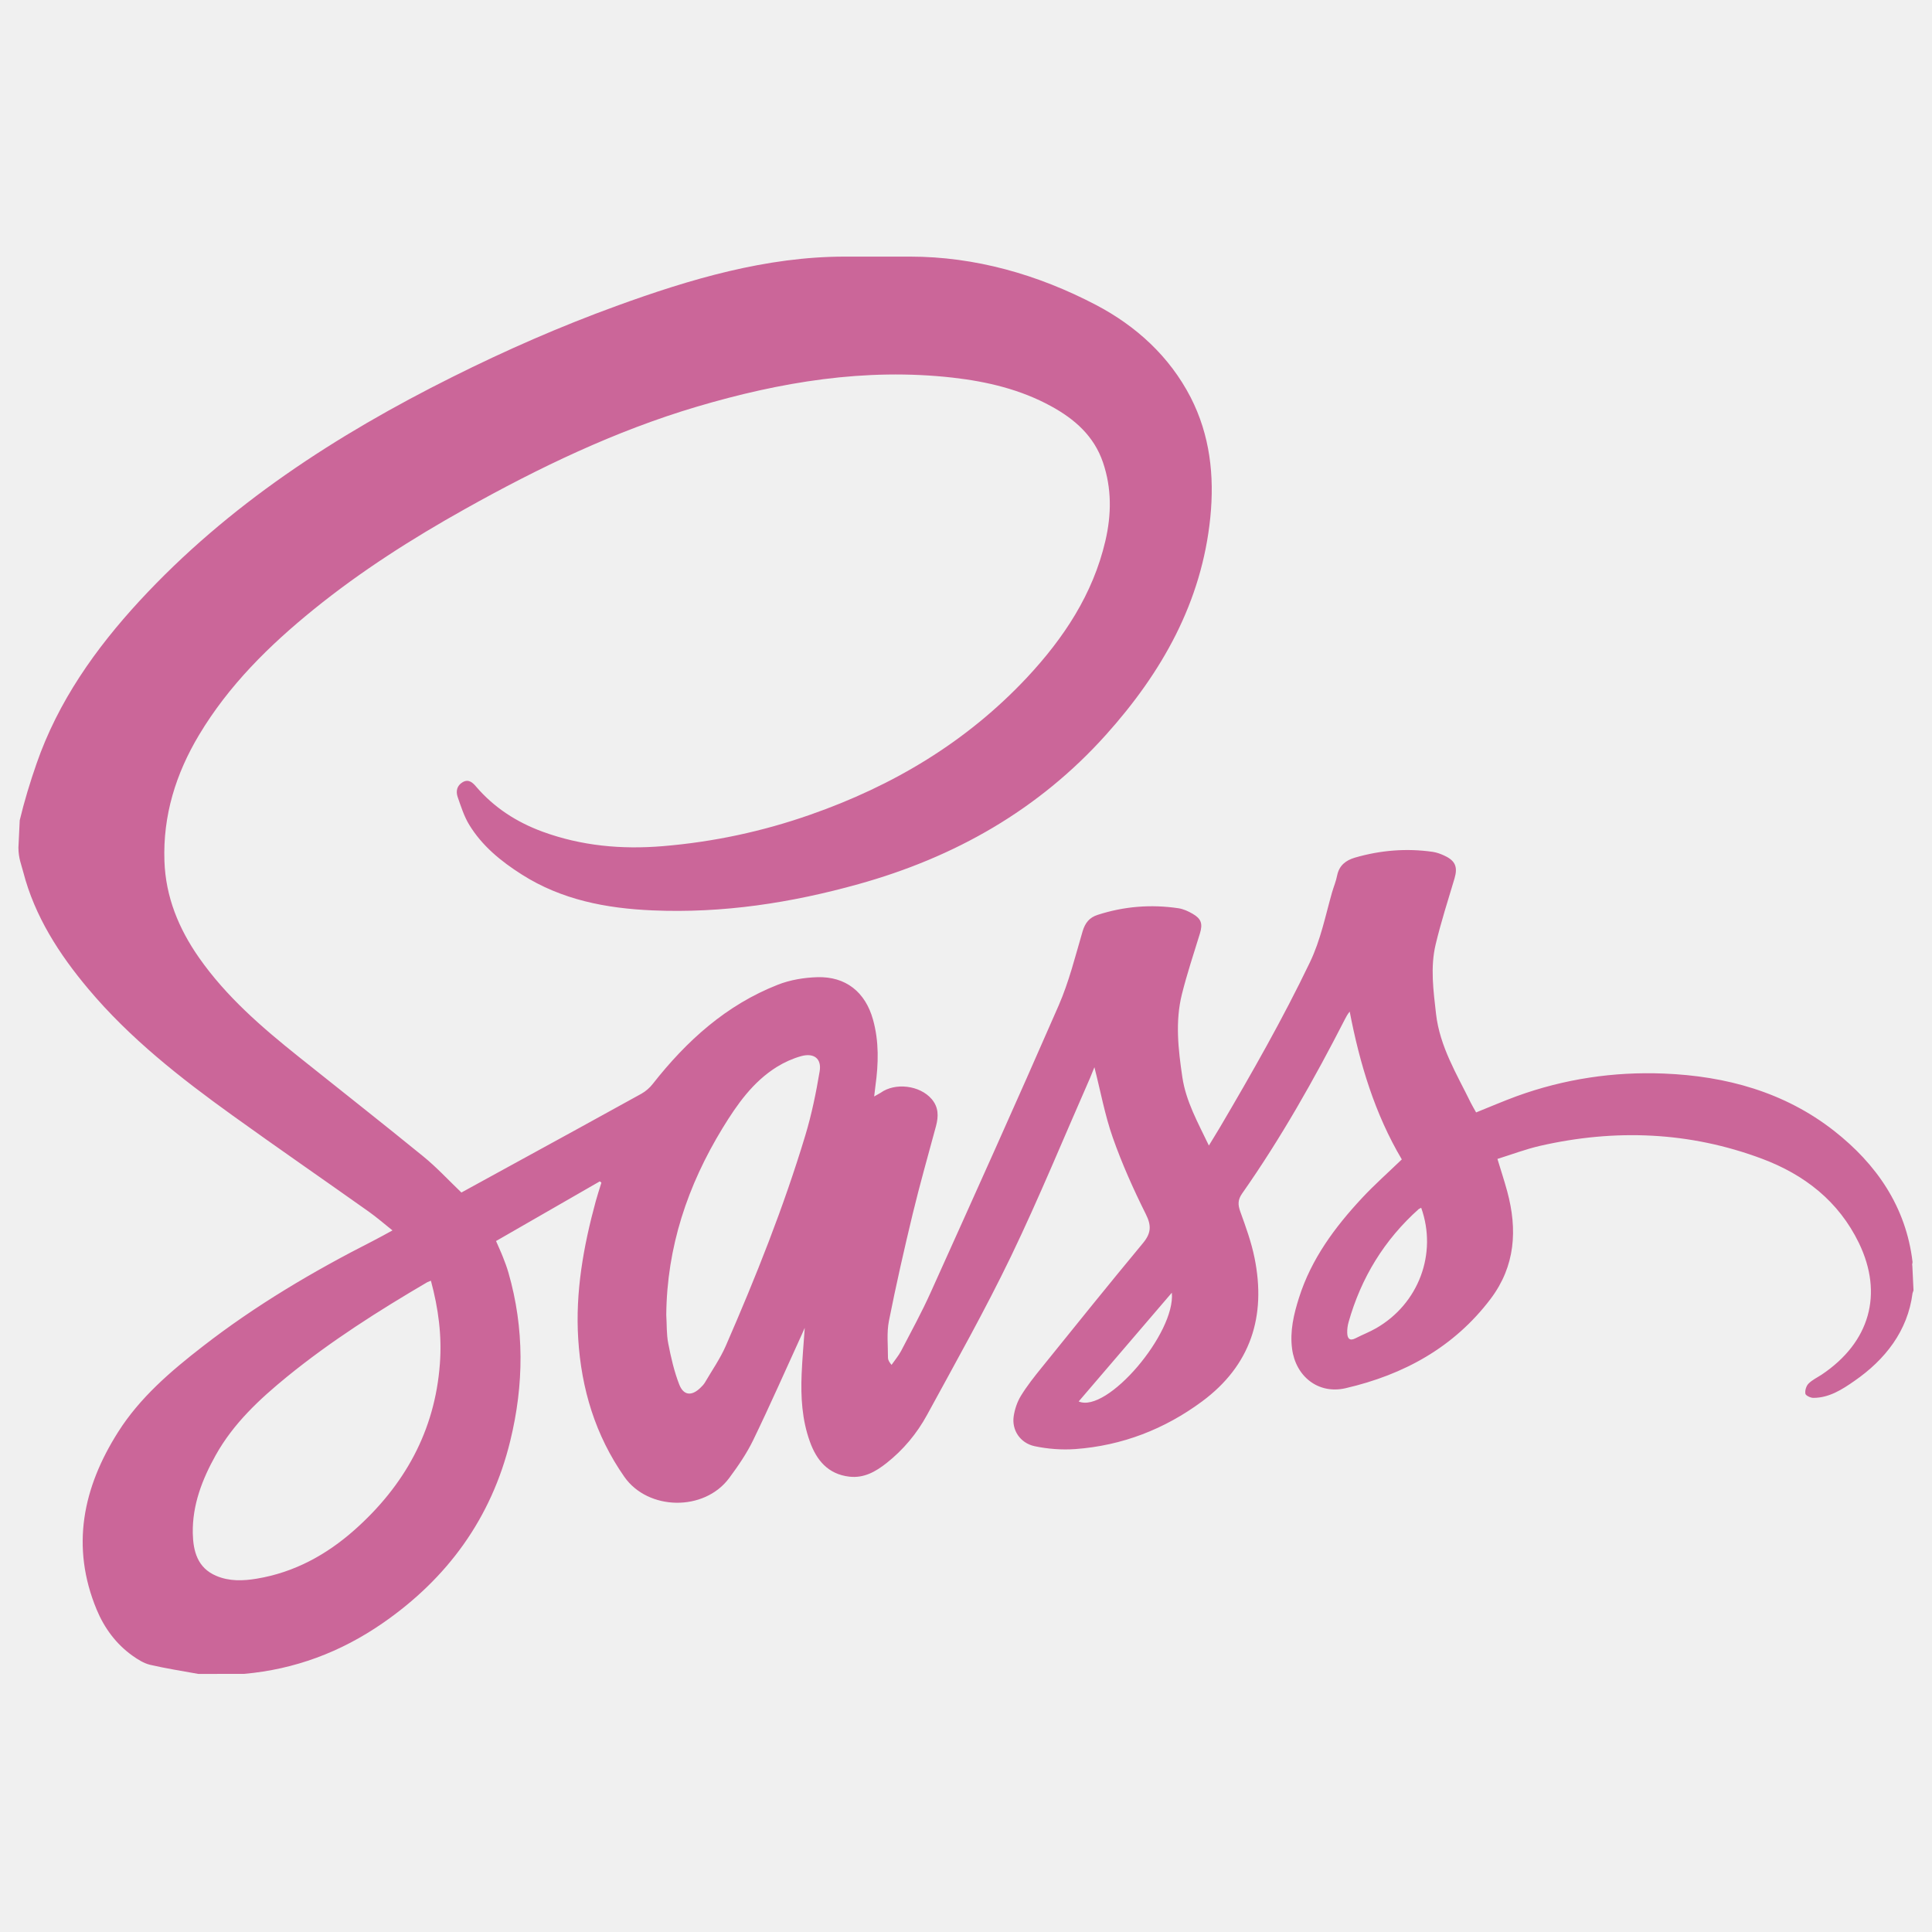
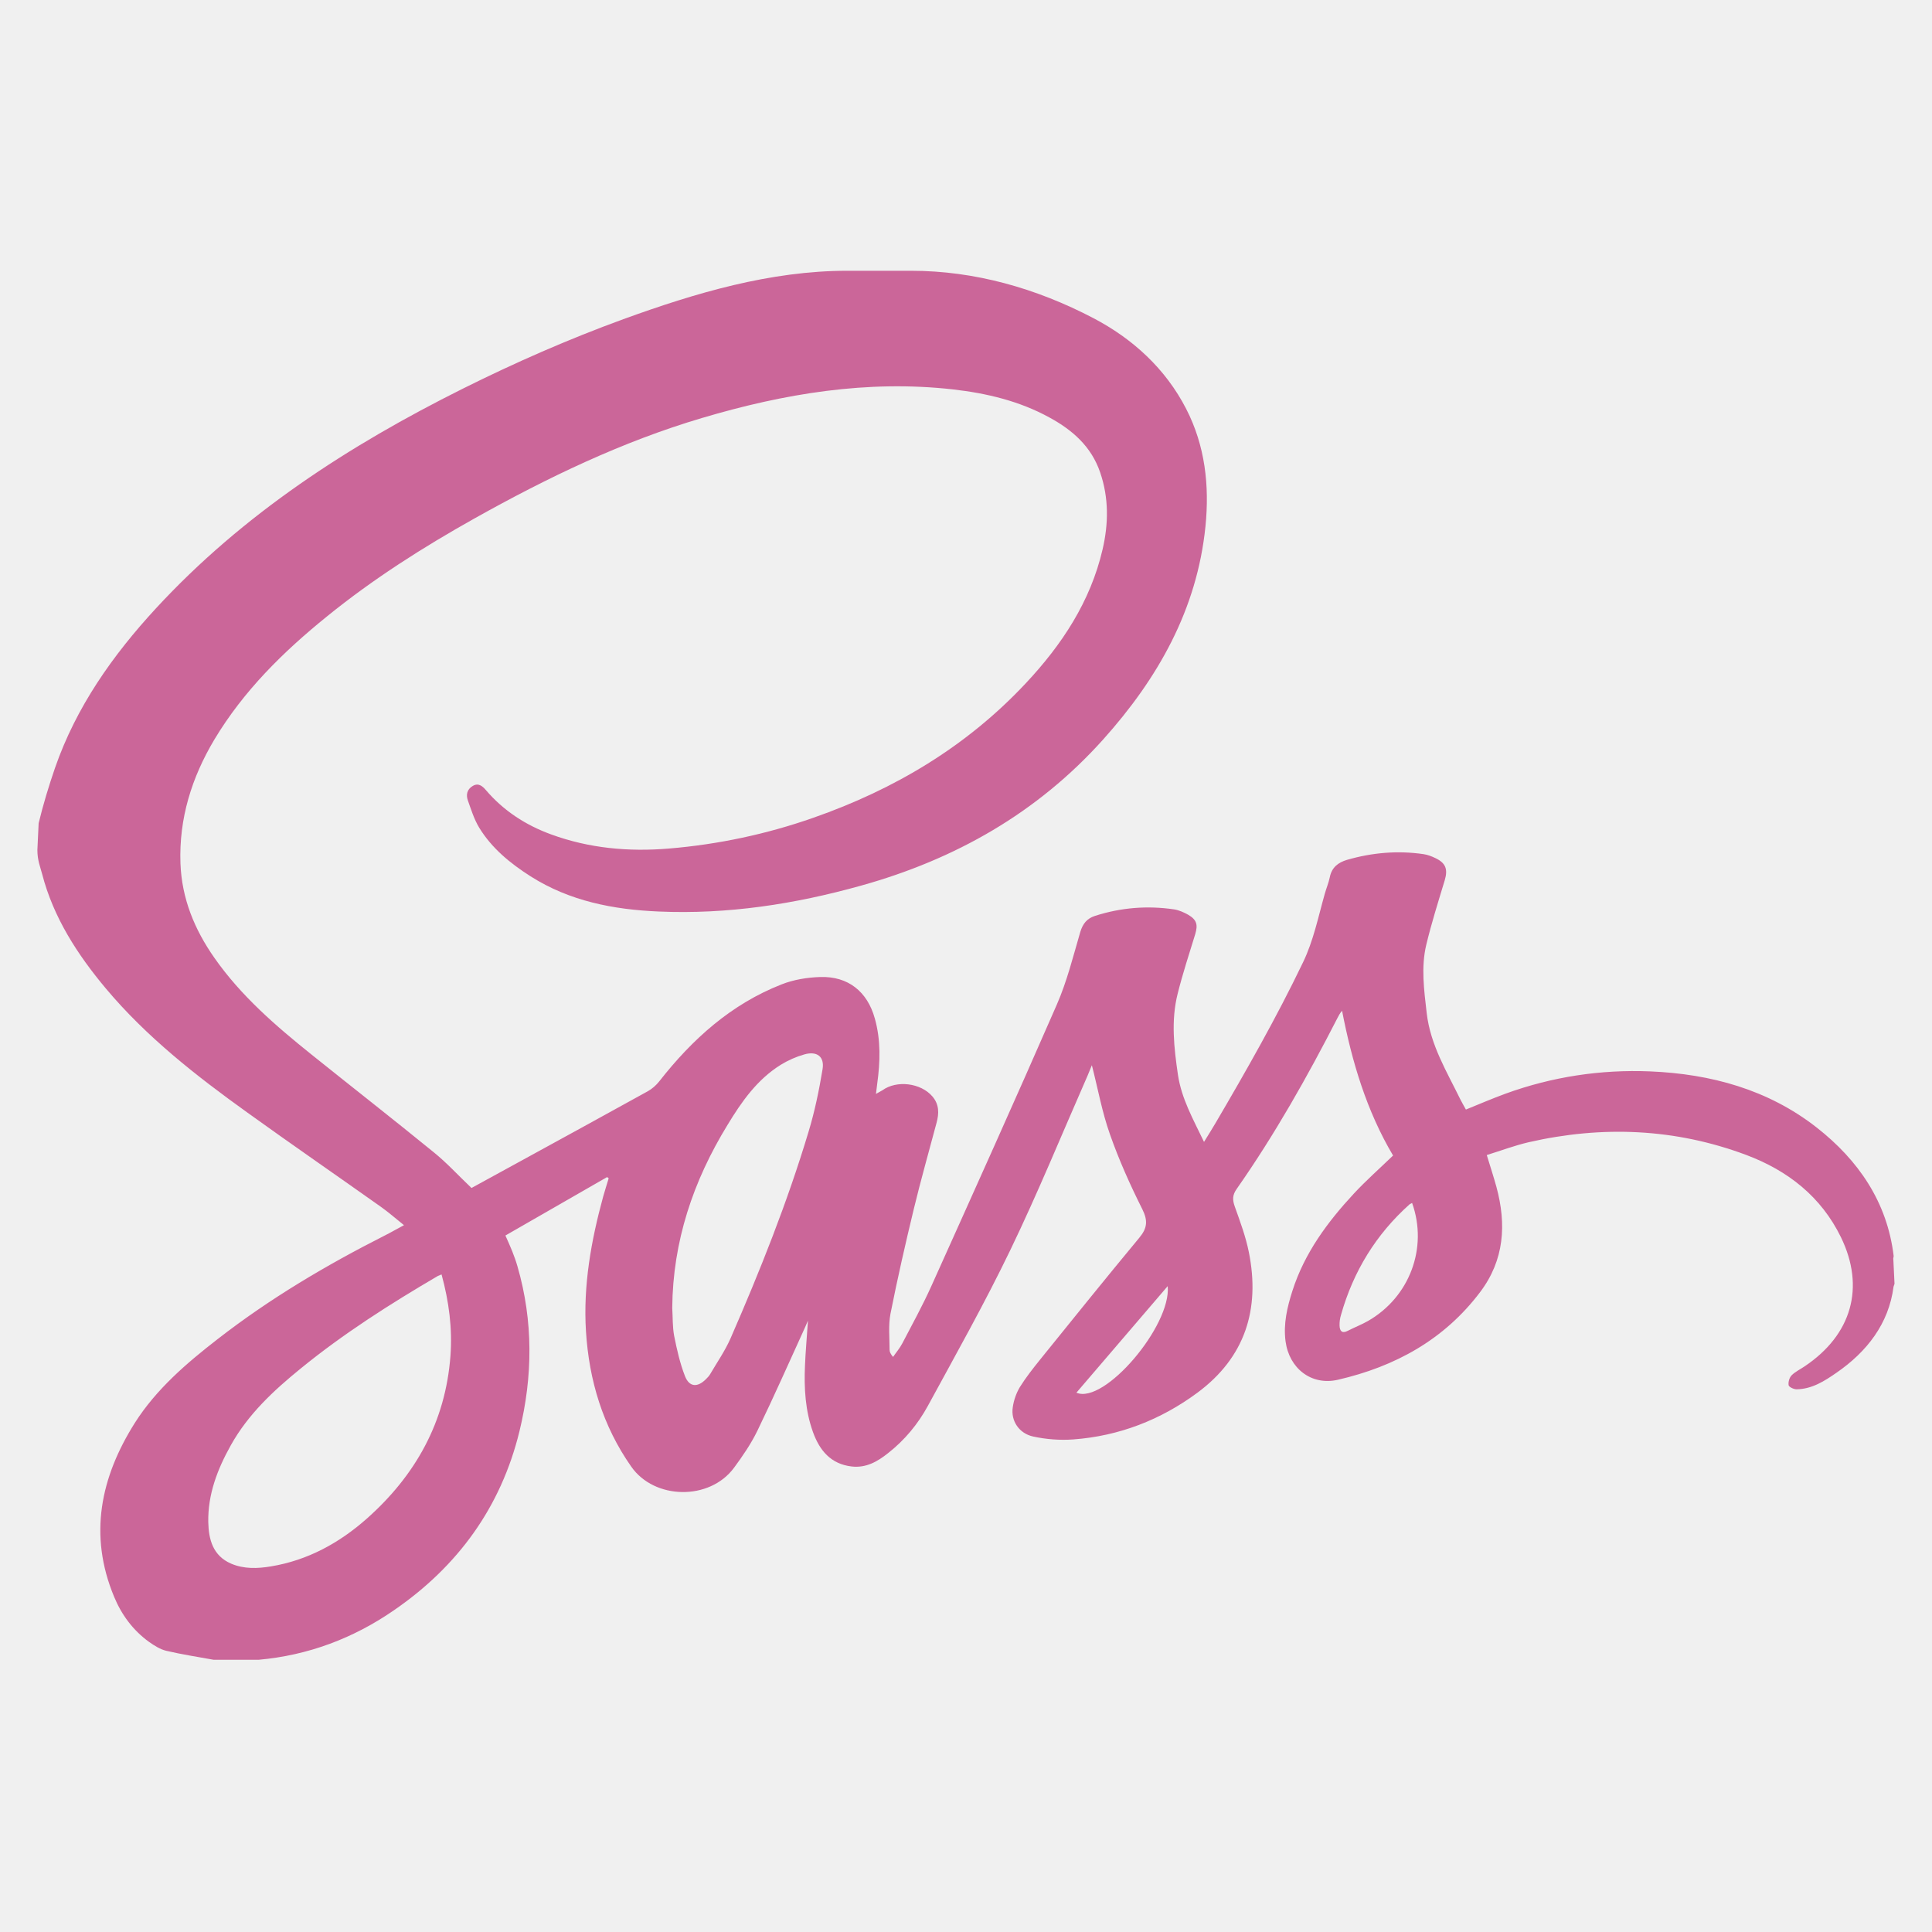
- <svg xmlns="http://www.w3.org/2000/svg" width="28" height="28" viewBox="0 0 28 28" fill="none">
-   <path fill-rule="evenodd" clip-rule="evenodd" d="M0.267 12.284C0.267 12.438 0.312 12.539 0.337 12.638C0.503 13.28 0.858 13.83 1.28 14.332C1.881 15.048 2.616 15.624 3.37 16.166C4.023 16.636 4.69 17.096 5.347 17.562C5.459 17.642 5.566 17.734 5.688 17.832C5.583 17.889 5.495 17.939 5.404 17.985C4.538 18.425 3.705 18.917 2.937 19.514C2.474 19.873 2.027 20.255 1.711 20.755C1.202 21.558 1.022 22.414 1.401 23.328C1.512 23.594 1.681 23.825 1.919 23.995C1.996 24.05 2.083 24.105 2.173 24.127C2.404 24.181 2.64 24.217 2.875 24.26L3.538 24.259C4.272 24.194 4.94 23.943 5.543 23.526C6.486 22.875 7.122 22.002 7.395 20.882C7.594 20.068 7.602 19.253 7.368 18.442C7.346 18.367 7.319 18.293 7.29 18.221C7.262 18.148 7.228 18.077 7.189 17.986L8.693 17.121L8.716 17.14C8.688 17.23 8.659 17.319 8.634 17.409C8.456 18.062 8.337 18.726 8.38 19.404C8.425 20.126 8.627 20.801 9.049 21.404C9.391 21.892 10.205 21.91 10.568 21.421C10.697 21.247 10.822 21.065 10.916 20.871C11.161 20.365 11.388 19.849 11.622 19.337L11.663 19.244C11.646 19.486 11.627 19.699 11.618 19.912C11.604 20.245 11.623 20.576 11.737 20.892C11.834 21.163 12 21.365 12.31 21.401C12.522 21.425 12.691 21.328 12.847 21.205C13.091 21.013 13.289 20.775 13.436 20.505C13.852 19.741 14.279 18.983 14.656 18.2C15.063 17.353 15.42 16.481 15.799 15.62L15.861 15.467C15.951 15.819 16.013 16.163 16.128 16.489C16.261 16.867 16.427 17.237 16.606 17.596C16.691 17.765 16.682 17.875 16.564 18.017C16.07 18.612 15.585 19.215 15.1 19.816C14.992 19.949 14.885 20.084 14.796 20.229C14.742 20.317 14.706 20.425 14.691 20.527C14.662 20.724 14.783 20.913 14.993 20.959C15.186 21 15.39 21.015 15.586 21.001C16.263 20.951 16.878 20.713 17.422 20.31C18.127 19.788 18.353 19.076 18.182 18.232C18.136 18.003 18.055 17.78 17.975 17.559C17.94 17.46 17.937 17.39 18.002 17.297C18.566 16.493 19.047 15.64 19.494 14.767C19.512 14.732 19.53 14.698 19.561 14.661C19.706 15.416 19.925 16.143 20.316 16.803C20.116 16.996 19.919 17.17 19.74 17.362C19.346 17.785 19.005 18.244 18.827 18.805C18.75 19.046 18.692 19.292 18.726 19.549C18.779 19.95 19.107 20.21 19.501 20.119C20.344 19.924 21.072 19.527 21.604 18.823C21.961 18.349 21.994 17.821 21.844 17.267C21.803 17.116 21.754 16.968 21.702 16.796C21.91 16.731 22.113 16.654 22.322 16.606C23.411 16.358 24.489 16.401 25.538 16.794C26.151 17.024 26.646 17.408 26.94 18.013C27.298 18.752 27.1 19.453 26.403 19.921C26.338 19.964 26.264 19.998 26.21 20.053C26.177 20.086 26.157 20.153 26.165 20.199C26.17 20.226 26.241 20.26 26.282 20.259C26.511 20.258 26.697 20.138 26.875 20.014C27.322 19.705 27.648 19.289 27.718 18.742L27.732 18.701L27.715 18.344C27.708 18.324 27.72 18.303 27.718 18.288C27.623 17.49 27.197 16.872 26.578 16.387C25.86 15.826 25.013 15.595 24.117 15.559C23.387 15.529 22.669 15.637 21.981 15.887C21.785 15.959 21.59 16.043 21.393 16.122C21.367 16.074 21.338 16.028 21.315 15.981C21.112 15.566 20.867 15.17 20.812 14.694C20.774 14.356 20.727 14.019 20.807 13.685C20.884 13.364 20.985 13.048 21.08 12.731C21.128 12.568 21.094 12.476 20.938 12.403C20.884 12.377 20.825 12.355 20.766 12.346C20.384 12.291 20.006 12.322 19.635 12.43C19.504 12.469 19.409 12.542 19.379 12.687C19.363 12.771 19.329 12.851 19.305 12.933C19.208 13.275 19.14 13.623 18.983 13.949C18.591 14.766 18.143 15.552 17.684 16.332C17.634 16.417 17.582 16.499 17.52 16.602C17.359 16.265 17.187 15.962 17.135 15.608C17.076 15.207 17.03 14.807 17.129 14.409C17.203 14.113 17.3 13.822 17.39 13.529C17.432 13.39 17.412 13.317 17.286 13.244C17.223 13.207 17.151 13.174 17.079 13.163C16.682 13.104 16.291 13.135 15.908 13.259C15.789 13.297 15.727 13.374 15.69 13.497C15.584 13.858 15.493 14.228 15.343 14.572C14.736 15.963 14.112 17.347 13.488 18.731C13.358 19.02 13.205 19.299 13.059 19.58C13.021 19.651 12.967 19.714 12.921 19.781C12.884 19.737 12.869 19.707 12.869 19.677C12.87 19.499 12.849 19.316 12.883 19.144C12.986 18.624 13.104 18.106 13.228 17.591C13.331 17.165 13.451 16.744 13.565 16.321C13.603 16.179 13.604 16.047 13.502 15.928C13.331 15.729 12.974 15.685 12.762 15.838L12.669 15.891L12.687 15.74C12.732 15.417 12.741 15.094 12.652 14.776C12.541 14.378 12.258 14.15 11.845 14.162C11.653 14.168 11.452 14.201 11.274 14.271C10.526 14.564 9.951 15.084 9.461 15.708C9.417 15.765 9.358 15.816 9.296 15.851C8.663 16.202 8.028 16.548 7.393 16.896L6.687 17.283C6.498 17.102 6.326 16.915 6.13 16.756C5.534 16.27 4.928 15.795 4.327 15.314C3.794 14.888 3.279 14.444 2.884 13.879C2.59 13.459 2.401 12.999 2.383 12.48C2.36 11.818 2.548 11.214 2.885 10.651C3.316 9.931 3.903 9.353 4.55 8.829C5.233 8.276 5.972 7.806 6.739 7.377C7.811 6.777 8.914 6.246 10.096 5.895C11.308 5.536 12.538 5.33 13.807 5.473C14.306 5.53 14.79 5.644 15.235 5.888C15.575 6.074 15.855 6.319 15.985 6.701C16.113 7.077 16.109 7.457 16.02 7.839C15.84 8.612 15.416 9.249 14.884 9.819C14.01 10.752 12.944 11.388 11.744 11.807C11.052 12.05 10.34 12.202 9.608 12.263C9.011 12.313 8.427 12.26 7.862 12.053C7.487 11.915 7.161 11.705 6.899 11.399C6.853 11.345 6.793 11.285 6.705 11.336C6.62 11.387 6.605 11.468 6.633 11.551C6.681 11.688 6.725 11.83 6.8 11.953C6.987 12.26 7.261 12.483 7.562 12.674C8.14 13.042 8.786 13.165 9.456 13.194C10.473 13.238 11.465 13.086 12.443 12.813C13.839 12.424 15.053 11.736 16.027 10.651C16.838 9.748 17.417 8.728 17.541 7.497C17.601 6.896 17.537 6.308 17.256 5.759C16.95 5.166 16.465 4.724 15.885 4.42C15.04 3.977 14.129 3.719 13.188 3.719H12.245C11.105 3.719 10.003 4.045 8.932 4.435C8.121 4.73 7.327 5.078 6.555 5.464C4.874 6.303 3.309 7.316 2.023 8.708C1.383 9.402 0.841 10.168 0.529 11.069C0.437 11.333 0.351 11.615 0.286 11.888L0.267 12.284ZM6.375 19.766C6.303 20.741 5.86 21.532 5.138 22.173C4.732 22.533 4.265 22.789 3.722 22.879C3.526 22.912 3.324 22.92 3.133 22.838C2.861 22.722 2.8 22.48 2.794 22.223C2.786 21.812 2.93 21.441 3.127 21.088C3.384 20.628 3.762 20.277 4.164 19.949C4.799 19.433 5.487 18.996 6.192 18.583L6.245 18.561C6.354 18.964 6.406 19.361 6.375 19.766ZM11.879 15.527C11.827 15.838 11.763 16.15 11.672 16.452C11.357 17.497 10.953 18.509 10.517 19.509C10.436 19.693 10.318 19.862 10.216 20.037C10.2 20.064 10.177 20.088 10.154 20.11C10.028 20.235 9.908 20.229 9.844 20.065C9.77 19.875 9.724 19.672 9.685 19.471C9.658 19.336 9.665 19.194 9.656 19.056C9.665 18.073 9.965 17.18 10.473 16.348C10.683 16.005 10.912 15.678 11.261 15.461C11.368 15.395 11.488 15.341 11.609 15.307C11.795 15.255 11.91 15.341 11.879 15.527ZM15.633 20.311L16.983 18.735C17.039 19.32 16.044 20.488 15.633 20.311ZM19.943 19.25C19.848 19.305 19.744 19.344 19.646 19.395C19.557 19.441 19.527 19.394 19.525 19.317C19.523 19.265 19.531 19.21 19.545 19.16C19.727 18.517 20.063 17.968 20.562 17.522L20.597 17.504C20.834 18.168 20.56 18.897 19.943 19.25Z" fill="#CB6699" />
+ <svg xmlns="http://www.w3.org/2000/svg" width="20" height="20" viewBox="0 0 20 20" fill="none">
+   <g clip-path="url(#clip0_226_126)">
+     <path fill-rule="evenodd" clip-rule="evenodd" d="M0.387 8.799C0.387 8.907 0.418 8.978 0.436 9.047C0.552 9.496 0.801 9.881 1.096 10.233C1.516 10.734 2.031 11.137 2.559 11.516C3.016 11.845 3.483 12.167 3.943 12.493C4.022 12.549 4.096 12.614 4.182 12.683C4.108 12.722 4.047 12.758 3.983 12.79C3.377 13.097 2.794 13.442 2.256 13.86C1.932 14.111 1.619 14.379 1.397 14.728C1.041 15.291 0.915 15.89 1.181 16.529C1.258 16.716 1.377 16.877 1.543 16.997C1.597 17.035 1.658 17.074 1.721 17.089C1.883 17.127 2.048 17.152 2.212 17.182L2.677 17.182C3.19 17.136 3.658 16.96 4.08 16.668C4.741 16.213 5.185 15.602 5.377 14.818C5.516 14.248 5.521 13.677 5.357 13.11C5.342 13.057 5.323 13.005 5.303 12.954C5.283 12.903 5.26 12.854 5.232 12.79L6.285 12.185L6.301 12.198C6.282 12.261 6.262 12.323 6.244 12.387C6.119 12.844 6.036 13.308 6.066 13.783C6.098 14.288 6.239 14.761 6.535 15.183C6.774 15.525 7.344 15.537 7.598 15.195C7.688 15.073 7.775 14.946 7.841 14.81C8.013 14.455 8.172 14.095 8.336 13.736L8.364 13.671C8.353 13.84 8.339 13.989 8.333 14.139C8.323 14.371 8.336 14.603 8.416 14.825C8.484 15.014 8.6 15.156 8.817 15.181C8.966 15.198 9.084 15.13 9.193 15.043C9.364 14.909 9.502 14.743 9.605 14.554C9.896 14.019 10.195 13.488 10.459 12.94C10.745 12.347 10.994 11.737 11.259 11.134L11.303 11.027C11.366 11.273 11.409 11.514 11.49 11.742C11.583 12.007 11.699 12.266 11.825 12.517C11.884 12.636 11.877 12.713 11.795 12.812C11.449 13.229 11.11 13.65 10.77 14.071C10.695 14.164 10.62 14.259 10.557 14.36C10.52 14.422 10.494 14.497 10.484 14.569C10.463 14.707 10.548 14.839 10.696 14.871C10.83 14.9 10.973 14.911 11.11 14.901C11.584 14.866 12.015 14.699 12.396 14.417C12.889 14.052 13.047 13.553 12.928 12.962C12.896 12.802 12.838 12.646 12.783 12.492C12.758 12.422 12.756 12.373 12.802 12.308C13.196 11.745 13.533 11.148 13.846 10.537C13.858 10.513 13.871 10.489 13.893 10.463C13.995 10.991 14.147 11.5 14.421 11.962C14.281 12.097 14.143 12.219 14.018 12.353C13.743 12.649 13.504 12.971 13.379 13.363C13.325 13.532 13.284 13.704 13.308 13.885C13.345 14.165 13.575 14.347 13.851 14.283C14.441 14.147 14.95 13.869 15.322 13.376C15.573 13.044 15.596 12.675 15.491 12.287C15.462 12.182 15.428 12.078 15.391 11.957C15.537 11.912 15.679 11.858 15.826 11.824C16.588 11.65 17.342 11.681 18.077 11.956C18.506 12.117 18.852 12.386 19.058 12.809C19.309 13.326 19.17 13.817 18.682 14.144C18.637 14.175 18.585 14.199 18.547 14.237C18.524 14.26 18.51 14.307 18.516 14.34C18.519 14.358 18.569 14.382 18.597 14.382C18.758 14.38 18.888 14.296 19.012 14.21C19.325 13.994 19.553 13.703 19.602 13.319L19.612 13.29L19.6 13.041C19.596 13.027 19.604 13.012 19.603 13.001C19.536 12.443 19.238 12.01 18.805 11.671C18.302 11.278 17.709 11.117 17.082 11.091C16.571 11.07 16.069 11.146 15.587 11.321C15.45 11.371 15.313 11.43 15.175 11.486C15.157 11.452 15.137 11.42 15.12 11.386C14.979 11.096 14.807 10.819 14.769 10.486C14.742 10.249 14.709 10.013 14.765 9.779C14.819 9.555 14.889 9.333 14.956 9.112C14.99 8.997 14.966 8.933 14.857 8.882C14.819 8.864 14.778 8.848 14.736 8.842C14.469 8.803 14.204 8.826 13.945 8.901C13.853 8.928 13.786 8.979 13.766 9.081C13.754 9.139 13.73 9.195 13.714 9.253C13.646 9.492 13.598 9.736 13.488 9.964C13.213 10.536 12.9 11.086 12.579 11.633C12.544 11.692 12.508 11.75 12.464 11.821C12.351 11.585 12.231 11.374 12.194 11.126C12.153 10.845 12.121 10.565 12.191 10.287C12.243 10.079 12.31 9.875 12.373 9.67C12.402 9.573 12.389 9.522 12.301 9.47C12.256 9.445 12.206 9.422 12.155 9.414C11.877 9.373 11.604 9.395 11.336 9.481C11.252 9.508 11.209 9.562 11.183 9.648C11.109 9.901 11.045 10.16 10.94 10.4C10.515 11.374 10.078 12.343 9.642 13.312C9.551 13.514 9.444 13.709 9.341 13.906C9.315 13.956 9.277 14 9.245 14.047C9.219 14.016 9.209 13.995 9.209 13.974C9.209 13.849 9.195 13.721 9.218 13.601C9.29 13.237 9.373 12.874 9.46 12.514C9.532 12.216 9.616 11.921 9.695 11.624C9.722 11.525 9.723 11.433 9.652 11.35C9.532 11.21 9.282 11.179 9.134 11.287L9.068 11.324L9.081 11.218C9.112 10.992 9.119 10.766 9.056 10.543C8.979 10.265 8.78 10.105 8.492 10.114C8.357 10.118 8.216 10.141 8.092 10.19C7.568 10.395 7.166 10.758 6.823 11.196C6.792 11.235 6.751 11.271 6.707 11.296C6.264 11.541 5.82 11.784 5.376 12.027L4.881 12.298C4.748 12.172 4.628 12.04 4.491 11.929C4.074 11.589 3.649 11.257 3.229 10.92C2.856 10.621 2.495 10.31 2.219 9.915C2.013 9.621 1.881 9.3 1.868 8.936C1.852 8.473 1.984 8.05 2.219 7.656C2.521 7.152 2.932 6.747 3.385 6.381C3.863 5.993 4.381 5.664 4.917 5.364C5.668 4.944 6.44 4.572 7.267 4.327C8.116 4.075 8.977 3.931 9.865 4.031C10.214 4.071 10.553 4.151 10.864 4.322C11.103 4.452 11.298 4.623 11.389 4.891C11.479 5.154 11.476 5.42 11.414 5.687C11.288 6.229 10.992 6.675 10.619 7.073C10.007 7.727 9.261 8.171 8.421 8.465C7.937 8.635 7.438 8.741 6.926 8.784C6.508 8.819 6.099 8.782 5.703 8.637C5.441 8.541 5.213 8.393 5.03 8.179C4.997 8.141 4.955 8.1 4.894 8.136C4.834 8.171 4.823 8.228 4.843 8.285C4.877 8.381 4.908 8.481 4.96 8.567C5.091 8.782 5.283 8.938 5.493 9.072C5.898 9.329 6.35 9.416 6.819 9.436C7.531 9.467 8.226 9.36 8.91 9.169C9.888 8.897 10.738 8.415 11.419 7.656C11.986 7.024 12.392 6.31 12.479 5.448C12.521 5.027 12.476 4.615 12.279 4.232C12.065 3.816 11.726 3.507 11.32 3.294C10.728 2.984 10.09 2.803 9.431 2.803H8.771C7.974 2.803 7.202 3.032 6.453 3.304C5.885 3.511 5.329 3.755 4.788 4.025C3.612 4.612 2.516 5.321 1.616 6.296C1.168 6.781 0.789 7.317 0.57 7.948C0.506 8.133 0.446 8.331 0.4 8.522L0.387 8.799ZM4.663 14.036C4.612 14.719 4.302 15.273 3.797 15.721C3.512 15.973 3.186 16.152 2.806 16.215C2.668 16.238 2.527 16.244 2.393 16.187C2.203 16.105 2.16 15.936 2.156 15.756C2.151 15.469 2.251 15.209 2.389 14.962C2.569 14.639 2.833 14.394 3.115 14.165C3.559 13.803 4.041 13.497 4.534 13.208L4.571 13.193C4.648 13.475 4.684 13.753 4.663 14.036ZM8.515 11.069C8.479 11.287 8.434 11.505 8.37 11.716C8.15 12.448 7.867 13.157 7.562 13.856C7.505 13.985 7.423 14.103 7.351 14.226C7.34 14.245 7.324 14.261 7.308 14.277C7.22 14.365 7.136 14.36 7.091 14.246C7.039 14.113 7.007 13.97 6.979 13.83C6.961 13.735 6.965 13.636 6.959 13.539C6.965 12.851 7.175 12.226 7.532 11.644C7.678 11.403 7.838 11.175 8.082 11.023C8.158 10.976 8.242 10.939 8.327 10.915C8.457 10.878 8.537 10.938 8.515 11.069ZM11.143 14.417L12.088 13.314C12.127 13.724 11.431 14.542 11.143 14.417ZM14.161 13.675C14.094 13.713 14.021 13.741 13.953 13.776C13.89 13.809 13.869 13.776 13.867 13.722C13.866 13.686 13.871 13.647 13.882 13.612C14.009 13.162 14.244 12.778 14.593 12.466L14.618 12.453C14.784 12.918 14.592 13.428 14.161 13.675Z" fill="#CB6699" />
+   </g>
+   <defs>
+     <clipPath id="clip0_226_126">
+       <rect width="19.6" height="19.6" fill="white" transform="translate(0.199951 0.199997)" />
+     </clipPath>
+   </defs>
</svg>
